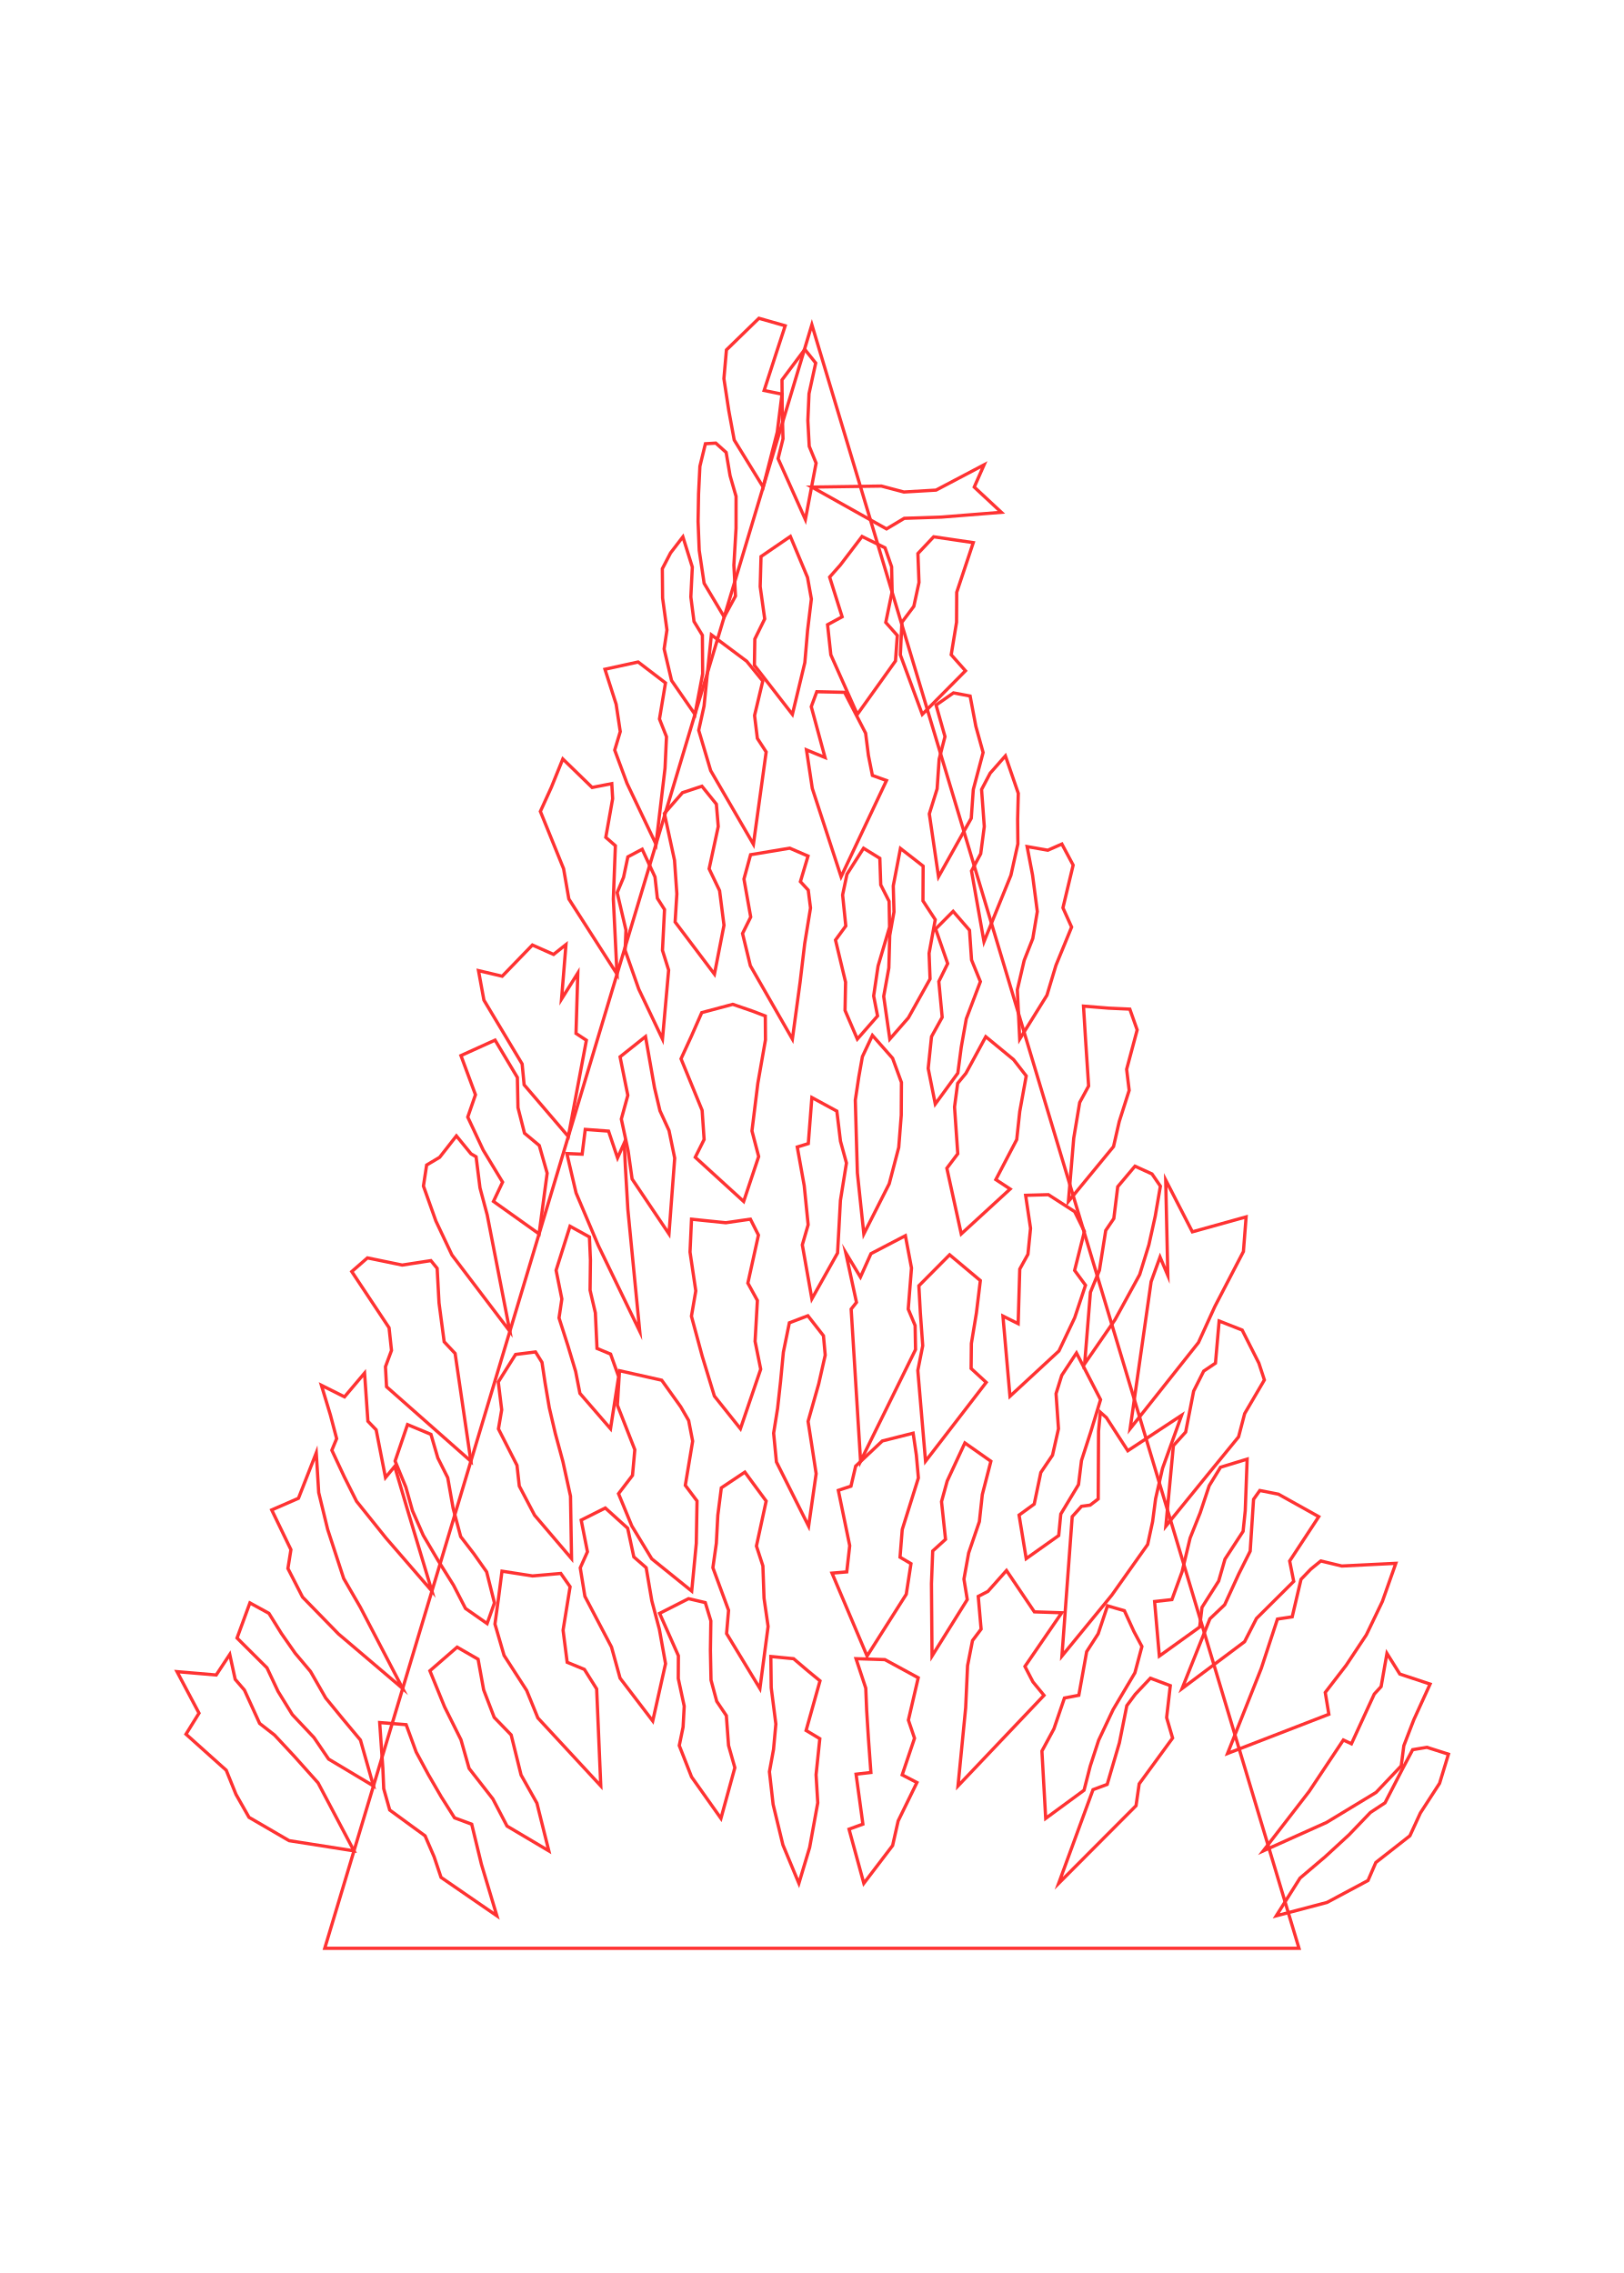
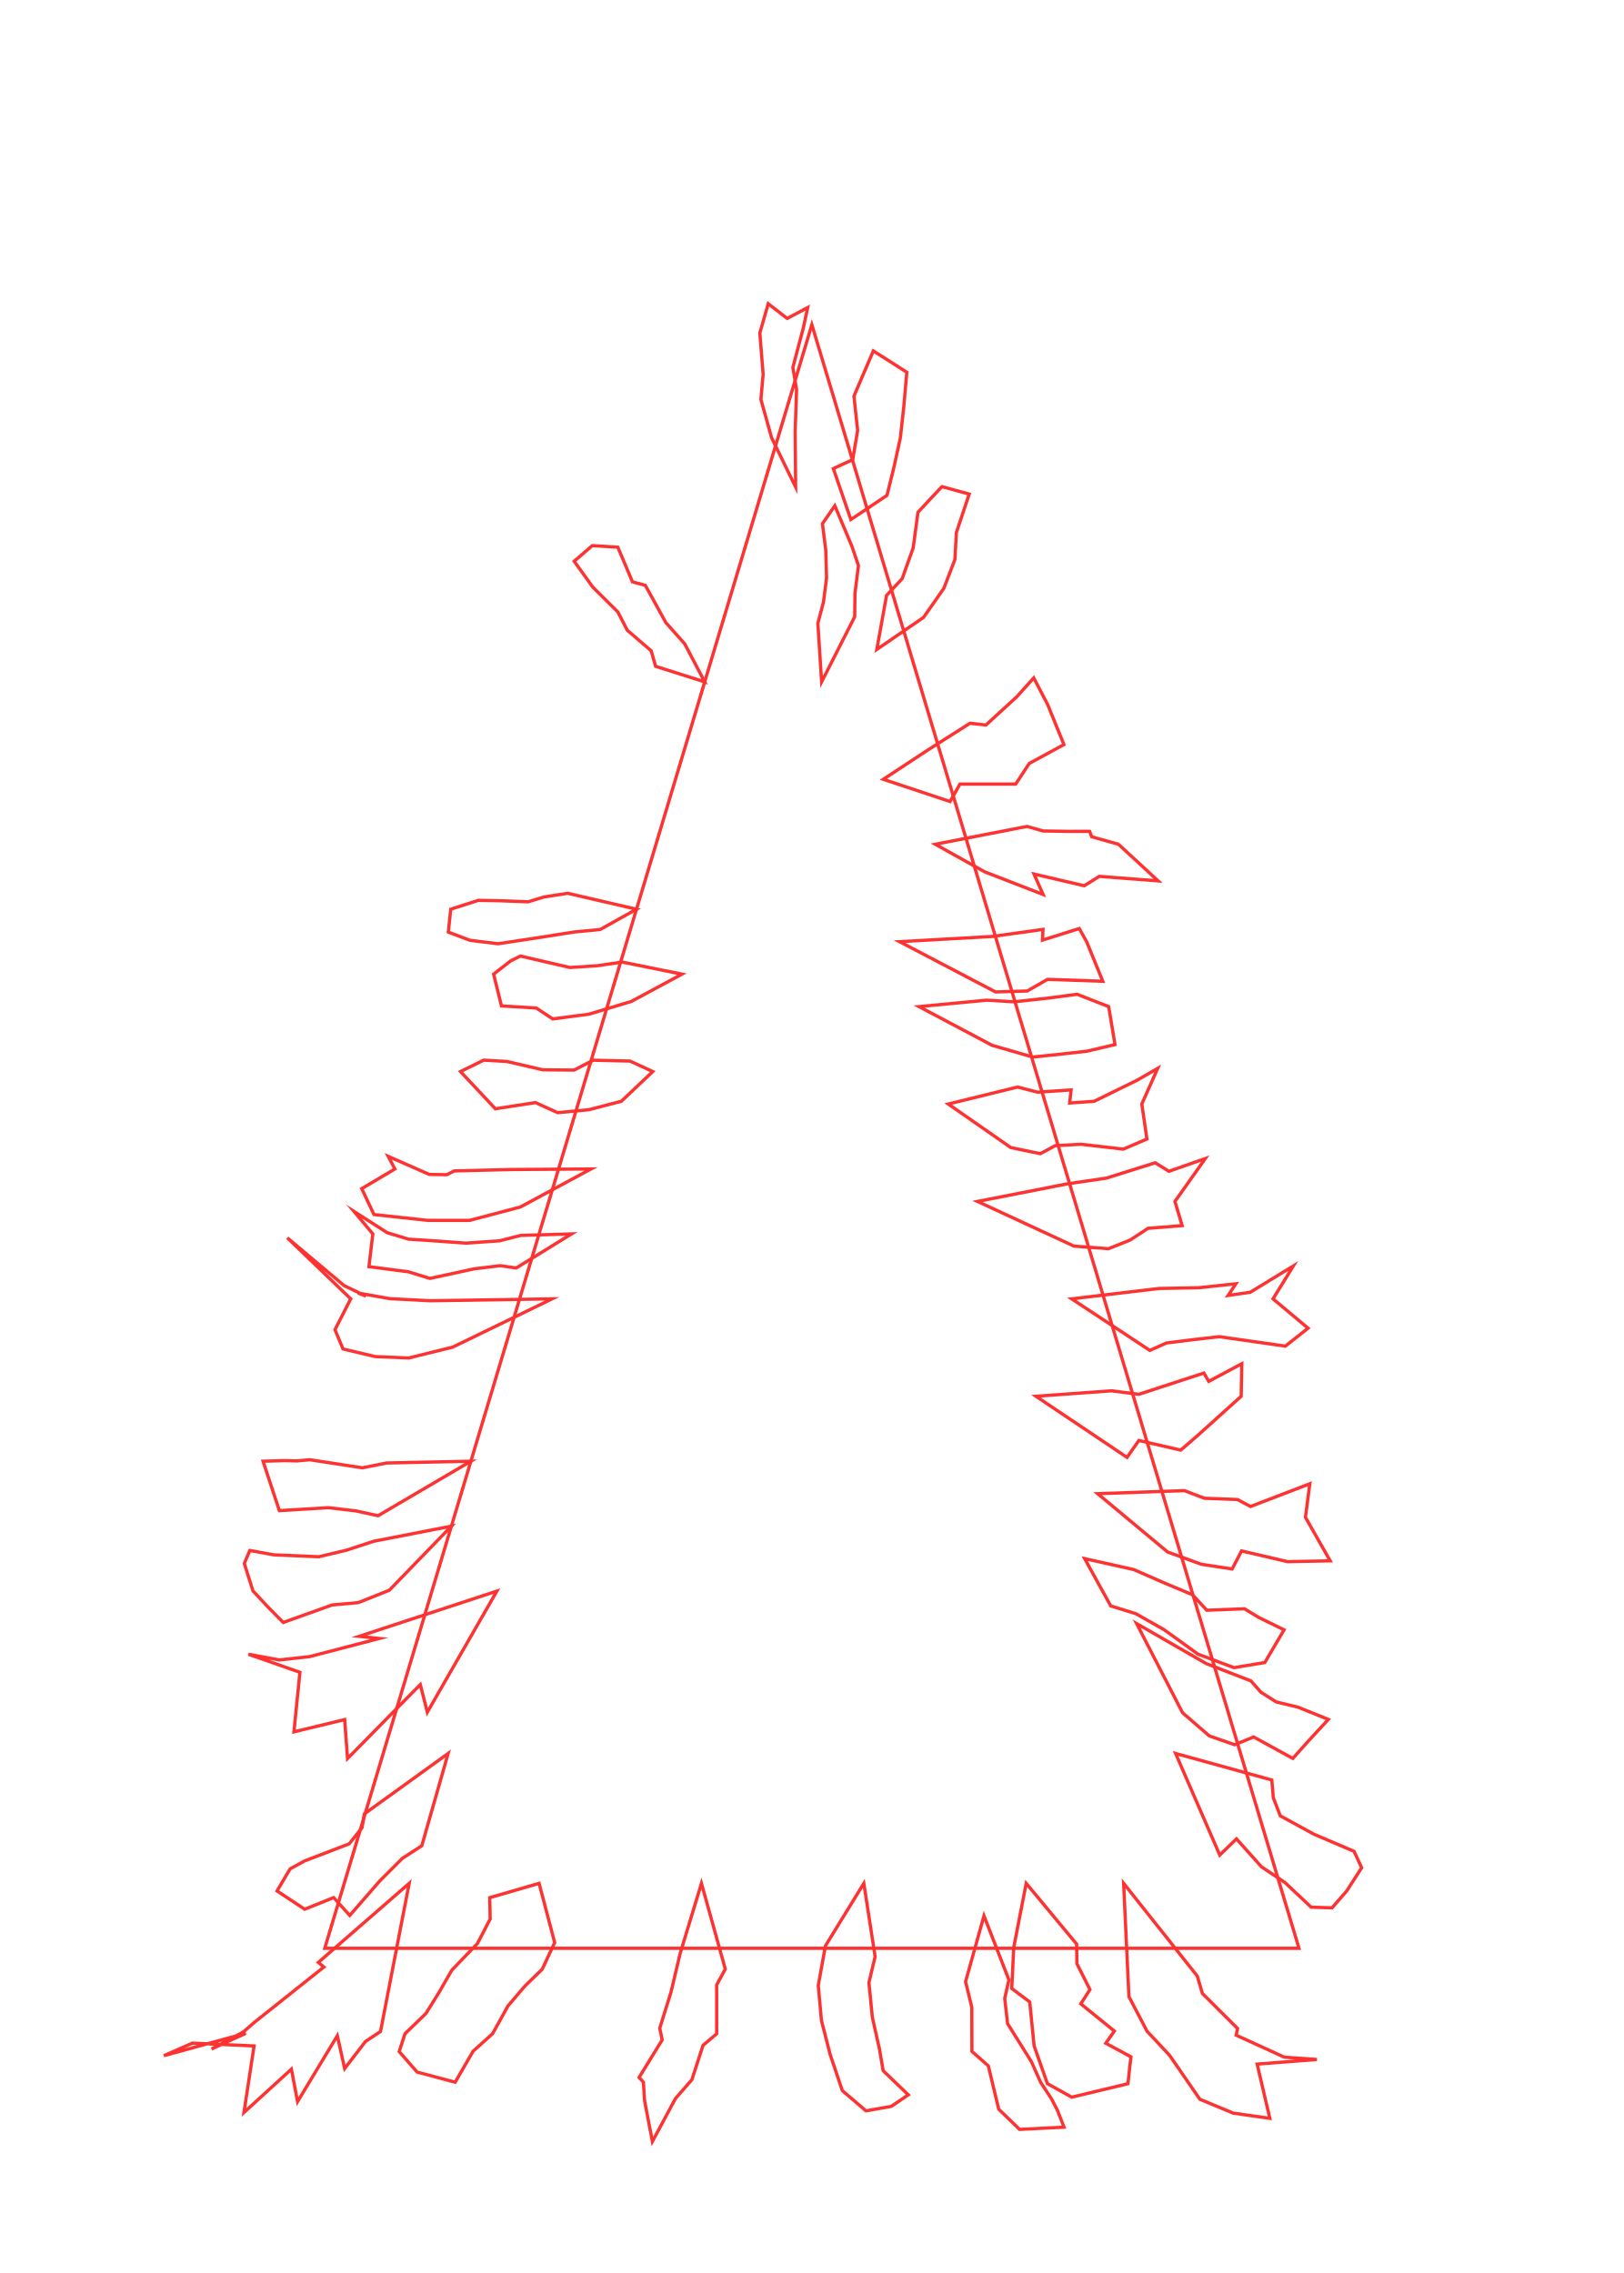
<svg xmlns="http://www.w3.org/2000/svg" style="fill-opacity:1; color-rendering:auto; color-interpolation:auto; text-rendering:auto; stroke:black; stroke-linecap:square; stroke-miterlimit:10; shape-rendering:auto; stroke-opacity:1; fill:black; stroke-dasharray:none; font-weight:normal; stroke-width:1; font-family:'Dialog'; font-style:normal; stroke-linejoin:miter; font-size:12px; stroke-dashoffset:0; image-rendering:auto;" width="500" height="700">
  <defs id="genericDefs" />
  <g>
    <g style="stroke-linecap:round; fill:rgb(255,50,50); stroke:rgb(255,50,50);">
      <path style="fill:none;" d="M250 100 L100 600 L400 600 Z" />
    </g>
    <g style="stroke-linecap:round; fill:rgb(255,50,50); stroke:rgb(255,50,50);">
-       <path style="fill:none;" d="M308.34 157.769 L289.916 159.242 L278.446 159.623 L272.99 162.883 L250 150 L271.401 149.69 L278.335 151.522 L288.238 150.936 L303.031 143.139 L300 150 Z" />
-       <path style="fill:none;" d="M241.785 100.328 L239.147 108.381 L235.299 120.254 L240.798 121.383 L239.338 133.067 L235 150 L226.089 135.515 L224.419 126.47 L222.914 116.605 L223.69 107.761 L233.7 98.016 Z" />
-       <path style="fill:none;" d="M251.177 111.799 L249.122 121.223 L248.765 129.517 L249.188 137.445 L251.302 142.615 L248 160 L239.598 141.241 L241.114 135.111 L240.871 126.421 L240.8 117.004 L247.822 107.6 Z" />
-       <path style="fill:none;" d="M223.603 139.331 L224.815 146.509 L226.657 152.872 L226.651 162.688 L225.984 174.054 L226.477 183.563 L223 190 L216.819 179.633 L215.311 169.492 L214.961 160.572 L215.111 152.046 L215.523 143.589 L217.214 136.653 L220.419 136.462 Z" />
-       <path style="fill:none;" d="M213.188 174.643 L212.731 183.842 L213.703 191.385 L216.285 195.624 L216.374 207.492 L214 220 L206.793 209.573 L204.505 199.859 L205.374 194.011 L204.034 184.172 L203.949 175.155 L206.488 170.278 L210.286 165.326 Z" />
-       <path style="fill:none;" d="M248.66 177.827 L249.848 184.467 L248.684 194.105 L247.835 204.048 L244 220 L232.299 204.881 L232.432 196.797 L235.476 190.601 L234.087 180.652 L234.341 171.393 L243.38 165.203 Z" />
-       <path style="fill:none;" d="M272.525 168.705 L274.554 174.556 L274.715 182.187 L272.753 191.679 L276.31 195.708 L275.749 203.55 L264 220 L255.839 201.662 L254.834 192.386 L259.317 189.954 L255.472 177.719 L258.742 174.036 L265.447 165.219 Z" />
-       <path style="fill:none;" d="M299.701 167.113 L294.603 182.409 L294.552 191.632 L292.907 201.641 L297.293 206.582 L284 220 L277.248 201.683 L277.723 191.632 L281.396 186.732 L282.988 179.37 L282.652 170.464 L287.508 165.312 Z" />
-       <path style="fill:none;" d="M204.924 210.315 L203.071 221.426 L205.232 226.891 L204.784 236.569 L202 260 L193.074 241.248 L189.286 231.003 L190.998 225.311 L189.729 216.874 L186.282 206.11 L196.501 203.869 Z" />
-       <path style="fill:none;" d="M234.882 209.731 L232.353 220.338 L233.215 227.393 L235.925 231.577 L232 260 L218.836 237.315 L215.154 224.901 L216.799 217.444 L217.79 207.735 L219.052 195.508 L229.93 203.638 Z" />
-       <path style="fill:none;" d="M266.552 225.808 L267.413 232.65 L268.639 238.804 L272.978 240.37 L259 270 L250.134 242.816 L248.34 230.938 L254.053 233.288 L249.812 217.627 L251.514 213.024 L260.065 213.21 Z" />
-       <path style="fill:none;" d="M298.731 214.352 L300.493 223.68 L302.73 231.746 L299.709 243.137 L299.081 252.001 L289 270 L286.165 250.637 L288.573 242.924 L289.196 233.772 L290.989 226.849 L288.241 217.138 L293.6 213.387 Z" />
-       <path style="fill:none;" d="M313.565 244.323 L313.361 252.352 L313.437 259.89 L311.291 269.546 L303 290 L299.155 268.227 L301.993 262.917 L303.091 254.546 L302.254 243.145 L304.901 238.117 L309.593 232.779 Z" />
-       <path style="fill:none;" d="M188.386 241.332 L188.656 245.96 L186.542 257.872 L189.494 260.448 L188.864 276.873 L190 300 L175.162 276.841 L173.552 267.541 L166.4 249.888 L169.761 242.506 L173.31 233.733 L182.334 242.509 Z" />
-       <path style="fill:none;" d="M220.592 247.646 L221.174 254.526 L218.363 267.561 L221.582 274.289 L222.939 284.941 L220 300 L207.89 283.935 L208.424 275.264 L207.702 264.932 L204.588 250.514 L210.154 244.112 L216.142 242.129 Z" />
-       <path style="fill:none;" d="M201.693 270.07 L202.418 276.622 L204.626 280.106 L203.994 292.668 L205.896 298.752 L204 320 L196.688 304.605 L192.494 292.673 L192.747 286.43 L190.05 274.897 L192.015 270.175 L193.339 263.878 L197.745 261.534 Z" />
-       <path style="fill:none;" d="M248.82 263.635 L246.471 271.504 L248.888 274.13 L249.583 279.615 L247.789 290.601 L246.383 302.427 L244 320 L231.053 297.398 L228.65 287.481 L231.167 282.413 L229.086 270.712 L231.126 263.223 L243.18 261.206 Z" />
-       <path style="fill:none;" d="M270.929 264.333 L271.208 272.508 L273.782 277.575 L273.927 285.502 L270.385 297.503 L269.025 306.711 L270.227 312.877 L264 320 L260.211 311.165 L260.377 302.457 L257.277 289.499 L260.446 285.164 L259.467 275.603 L260.808 269.227 L265.913 261.231 Z" />
-       <path style="fill:none;" d="M284.266 266.734 L284.209 277.423 L287.991 283.217 L286.093 293.578 L286.395 301.474 L279.721 313.441 L274 320 L272.116 306.844 L273.703 298.084 L273.978 288.111 L275.285 280.831 L275.062 272.817 L277.277 261.291 Z" />
-       <path style="fill:none;" d="M326.988 259.929 L330.456 266.423 L327.31 279.579 L329.981 285.503 L325.159 297.281 L322.387 306.491 L314 320 L313.27 304.816 L315.38 295.749 L318.031 289.025 L319.419 280.716 L317.959 269.521 L316.277 260.712 L322.656 261.841 Z" />
-       <path style="fill:none;" d="M298.545 286.479 L299.166 295.616 L301.889 302.305 L297.55 313.757 L296.002 322.467 L294.946 330.474 L288 340 L285.819 329.043 L286.843 319.239 L290.13 313.281 L289.092 302.269 L291.82 296.75 L288.108 286.077 L293.5 280.654 Z" />
-       <path style="fill:none;" d="M170.463 293.928 L174.28 290.89 L172.914 307.674 L177.926 299.668 L177.369 318.255 L180.568 320.372 L175 350 L161.394 334.078 L160.785 327.668 L149.009 308.001 L147.341 298.915 L154.645 300.64 L163.943 291.028 Z" />
-       <path style="fill:none;" d="M231.738 311.389 L235.66 312.886 L235.712 320.23 L233.36 333.622 L231.552 348.274 L233.618 356.165 L229 370 L214.091 356.392 L216.817 350.927 L216.208 341.945 L209.709 326.068 L212.886 319.14 L216.093 311.845 L225.645 309.293 Z" />
-       <path style="fill:none;" d="M347.908 310.775 L350.172 317.176 L346.926 329.307 L347.708 335.786 L344.653 345.382 L342.891 353.097 L329 370 L330.634 350.518 L332.473 339.518 L335.219 334.455 L334.22 319.251 L333.642 309.848 L341.375 310.473 Z" />
-       <path style="fill:none;" d="M159.316 331.828 L159.504 341.123 L161.508 348.979 L166.066 352.779 L168.487 361.292 L166 380 L151.955 369.99 L154.761 364.05 L148.791 354.186 L144.033 344.023 L146.412 337.141 L141.937 325.079 L152.451 320.319 Z" />
-       <path style="fill:none;" d="M201.539 334.957 L203.221 342.074 L206.018 348.182 L207.76 356.661 L206 380 L194.644 363.093 L193.424 354.419 L191.323 344.627 L193.327 337.326 L190.939 325.469 L198.773 319.228 Z" />
-       <path style="fill:none;" d="M274.863 325.907 L277.581 333.347 L277.526 343.44 L276.75 353.357 L273.821 364.55 L266 380 L264.014 361.207 L263.667 349.228 L263.376 338.803 L264.438 331.718 L265.559 325.409 L268.644 318.857 Z" />
-       <path style="fill:none;" d="M312.106 326.319 L316.008 331.345 L314.011 342.314 L313.086 350.941 L306.647 363.276 L311.057 366.175 L296 380 L291.565 359.776 L294.927 355.31 L293.929 340.914 L294.894 333.628 L297.437 330.538 L303.55 319.267 Z" />
-       <path style="fill:none;" d="M257.69 342.188 L258.811 351.444 L260.648 358.164 L258.796 369.677 L258.342 378.097 L257.908 385.888 L250 400 L247.059 383.37 L248.855 377.183 L247.647 365.166 L245.503 353.236 L248.902 352.188 L250 338 Z" />
-       <path style="fill:none;" d="M145.029 355.32 L146.602 356.245 L147.806 365.833 L150.021 374.134 L157 410 L139.163 386.483 L134.225 376.036 L130.389 365.262 L131.374 358.788 L135.378 356.414 L140.536 349.811 Z" />
-       <path style="fill:none;" d="M190.166 356.591 L192.22 351.993 L192.579 359.433 L193.339 372.464 L197 410 L184.242 383.587 L177.391 367.388 L174.554 355.244 L179.261 355.451 L180.22 347.814 L187.389 348.345 Z" />
-       <path style="fill:none;" d="M354.737 361.535 L357.321 365.3 L355.731 374.537 L353.778 383.36 L350.948 392.52 L343.314 406.48 L334 420 L335.774 397.969 L338.545 391.208 L340.487 378.94 L342.978 375.26 L344.186 365.457 L349.491 359.141 Z" />
-       <path style="fill:none;" d="M330.925 373.139 L333.922 379.235 L330.908 391.24 L334.262 395.804 L330.93 405.817 L326.078 416.05 L311 430 L308.832 405.297 L313.527 407.646 L314.016 390.832 L316.533 386.279 L317.337 378.282 L315.822 368.111 L322.834 367.918 Z" />
-       <path style="fill:none;" d="M181.508 380.943 L181.815 388.037 L181.704 397.34 L183.33 404.306 L183.837 415.268 L188.026 417.011 L190.494 423.942 L188 440 L178.574 429.102 L177.258 422.348 L174.902 414.506 L172.141 405.879 L173.013 400.032 L171.236 391.206 L175.527 377.635 Z" />
-       <path style="fill:none;" d="M231.074 375.456 L233.55 380.365 L230.29 395.153 L233.225 400.502 L232.513 413.077 L234.243 421.663 L228 440 L219.982 429.94 L216.24 417.671 L212.915 405.341 L214.256 397.542 L212.48 385.595 L212.94 375.472 L223.498 376.56 Z" />
-       <path style="fill:none;" d="M383.717 374.752 L382.886 385.427 L374.086 402.365 L369.045 413.45 L348 440 L354.469 394.698 L357.212 387.123 L359.608 392.781 L358.955 363.398 L367.171 379.358 Z" />
-       <path style="fill:none;" d="M132.685 388.226 L134.613 390.602 L135.192 401.28 L136.773 413.217 L140.144 416.815 L145 450 L119.029 427.069 L118.695 420.902 L120.554 415.878 L119.805 408.898 L108.321 391.597 L113.147 387.385 L123.858 389.593 Z" />
-       <path style="fill:none;" d="M278.797 380.549 L280.677 390.505 L279.672 403.162 L281.789 408.21 L281.928 415.604 L265 450 L262.096 403.158 L263.737 401.084 L260.433 385.801 L264.956 393.298 L268.196 386.08 Z" />
-       <path style="fill:none;" d="M301.877 394.37 L300.66 404.4 L299.113 413.76 L299.037 421.444 L303.683 425.723 L285 450 L282.625 422.034 L284.139 414.428 L283.404 404.308 L282.949 395.976 L292.416 386.431 Z" />
-       <path style="fill:none;" d="M253.572 411.365 L254.108 417.341 L252.107 426.181 L248.833 437.744 L250.056 445.613 L251.316 453.841 L249 470 L239.086 450.224 L238.224 441.359 L239.444 433.741 L240.357 425.461 L241.226 416.409 L243.066 407.383 L248.769 405.2 Z" />
-       <path style="fill:none;" d="M387.648 419.799 L389.342 424.97 L383.27 435.333 L381.395 442.5 L371.723 454.335 L359 470 L361.324 445.215 L365.1 441.026 L367.559 428.407 L370.652 422.25 L374.28 419.8 L375.412 406.82 L382.507 409.614 Z" />
-       <path style="fill:none;" d="M164.899 416.344 L166.897 419.558 L167.86 425.958 L169.145 433.533 L171.011 441.519 L173.326 450.056 L175.676 460.772 L176 480 L164.618 466.632 L159.905 457.644 L159.199 451.271 L153.486 440.052 L154.489 434.173 L153.441 425.597 L158.766 417.119 Z" />
-       <path style="fill:none;" d="M338.897 431.044 L335.896 440.909 L333.019 449.8 L332.111 457.202 L326.65 466.268 L326.011 472.888 L316 480 L313.805 466.594 L318.467 463.205 L320.501 453.472 L324.103 448.145 L325.941 440.002 L325.189 429.2 L326.944 423.558 L331.482 416.665 Z" />
-       <path style="fill:none;" d="M112.261 422.854 L113.291 437.691 L115.831 440.339 L118.703 455.038 L121.534 451.594 L125.316 464.417 L133 490 L118.857 473.655 L109.792 462.346 L106 454.776 L102.185 446.615 L103.663 443.046 L101.745 435.772 L98.973 426.619 L106.08 430.178 Z" />
-       <path style="fill:none;" d="M209.621 433.243 L212.057 437.464 L213.289 443.824 L211.027 457.427 L214.637 462.252 L214.412 475.305 L213 490 L200.691 480.058 L194.54 469.908 L190.462 459.998 L194.77 454.357 L195.478 446.453 L190.11 432.731 L190.763 422.13 L203.758 425.054 Z" />
-       <path style="fill:none;" d="M132.705 441.728 L134.82 449.003 L137.871 455.08 L139.531 464.494 L141.859 473.225 L145.898 478.476 L149.851 484.084 L152.255 493.631 L150 500 L143.344 495.351 L139.655 488.188 L134.899 480.575 L130.332 472.828 L127.023 465.281 L124.975 457.995 L121.666 449.94 L125.488 438.721 Z" />
-       <path style="fill:none;" d="M281.186 441.366 L282.171 448.081 L282.802 455.149 L277.824 471.047 L277.151 479.564 L280.517 481.547 L279.064 490.976 L267 510 L256.203 484.465 L260.744 484.087 L261.655 476.014 L258.148 458.97 L262.041 457.681 L263.484 451.509 L271.692 443.766 Z" />
-       <path style="fill:none;" d="M305.125 450.014 L302.482 460.281 L301.581 468.595 L298.28 478.253 L296.826 486.305 L297.853 492.605 L287 510 L286.824 487.708 L287.212 477.644 L291.157 474.058 L289.922 462.45 L291.668 456.106 L297.117 444.375 Z" />
-       <path style="fill:none;" d="M363.861 435.847 L357.977 452.21 L355.842 461.558 L354.921 468.601 L353.403 475.638 L342.372 491.225 L327 510 L330.168 467.066 L333.034 463.888 L335.686 463.528 L338.178 461.615 L338.278 440.712 L338.832 434.916 L340.69 436.573 L347.285 446.774 Z" />
-       <path style="fill:none;" d="M383.445 465.272 L382.787 471.592 L377.207 480.154 L375.272 486.897 L370.13 495.001 L369.417 501.071 L357 510 L355.535 493.209 L360.872 492.619 L363.992 484.057 L366.474 473.65 L369.579 465.886 L372.35 457.548 L375.839 451.855 L384.038 449.354 Z" />
-       <path style="fill:none;" d="M97.39 447.413 L98.141 459.667 L100.898 471.004 L105.831 486.116 L110.941 494.94 L124 520 L104.245 503.209 L93.159 491.834 L88.659 483.041 L89.584 477.24 L83.669 465.005 L91.906 461.415 Z" />
-       <path style="fill:none;" d="M235.927 462.281 L232.928 476.127 L234.919 482.243 L235.268 492.179 L236.523 500.88 L234 520 L223.737 503.079 L224.35 495.918 L219.519 482.801 L220.584 475.283 L221.038 466.645 L222.121 458.198 L229.364 453.361 Z" />
-       <path style="fill:none;" d="M406.084 467.081 L397.13 480.731 L398.375 487.007 L386.909 498.419 L383.241 505.585 L364 520 L372.562 498.539 L377.116 494.2 L381.443 484.743 L384.969 477.708 L386.01 461.741 L387.939 459.019 L393.666 460.149 Z" />
-       <path style="fill:none;" d="M193.278 470.635 L195.173 479.47 L198.973 482.788 L200.715 492.993 L203.039 501.773 L204.944 512.347 L201 530 L190.942 516.818 L188.301 507.232 L180.102 491.613 L178.677 482.843 L180.895 477.885 L178.966 468.133 L186.391 464.407 Z" />
-       <path style="fill:none;" d="M429.816 481.447 L425.667 493.21 L420.739 503.474 L414.545 512.821 L408.085 521.217 L409.198 527.93 L378 540 L388.383 513.812 L393.366 498.611 L397.908 497.929 L400.623 486.371 L403.65 483.224 L406.719 480.722 L413.183 482.277 Z" />
-       <path style="fill:none;" d="M82.814 496.851 L86.646 503.039 L90.9 509.139 L95.619 514.753 L100.29 522.919 L105.548 529.344 L110.99 535.872 L115 550 L101.183 541.733 L96.674 535.094 L90.013 528.026 L85.612 520.878 L82.211 513.631 L72.992 504.449 L76.956 493.638 Z" />
-       <path style="fill:none;" d="M172.684 484.562 L175.55 488.661 L173.388 502.038 L174.652 511.924 L179.951 514.113 L183.731 520.134 L185 550 L165.627 529.065 L162.186 520.611 L155.22 509.808 L152.411 500.15 L153.499 492.228 L154.575 483.863 L163.982 485.33 Z" />
-       <path style="fill:none;" d="M318.513 496.393 L326.938 496.672 L315.606 513.198 L318.068 517.957 L321.478 522.104 L295 550 L297.359 525.912 L297.942 512.975 L299.462 505.236 L302.115 501.706 L301.234 491.632 L304.208 490.094 L309.927 483.659 Z" />
-       <path style="fill:none;" d="M217.179 493.541 L218.892 499.183 L218.76 508.268 L218.94 517.39 L220.707 523.955 L223.667 528.358 L224.345 537.547 L226.282 544.38 L222 560 L212.952 547.225 L209.166 537.569 L210.342 531.887 L210.691 525.438 L208.862 516.931 L208.897 509.907 L203.113 496.856 L212.028 492.331 Z" />
-       <path style="fill:none;" d="M349.183 502.481 L351.632 507.055 L349.469 515.171 L342.762 526.489 L338.306 535.933 L335.709 543.915 L333.812 551.322 L322 560 L320.839 539.269 L324.531 532.431 L327.774 522.928 L332.202 522.08 L334.618 508.647 L338.164 503.135 L341.034 494.538 L346.238 496.038 Z" />
-       <path style="fill:none;" d="M70.753 509.504 L72.421 517.168 L75.264 520.475 L79.948 530.752 L84.52 534.313 L90.562 540.803 L97.944 549.059 L109 570 L89.026 566.856 L76.676 559.672 L72.667 552.604 L69.671 545.18 L57.271 534.063 L61.284 527.591 L54.507 514.804 L66.574 515.839 Z" />
-       <path style="fill:none;" d="M147.222 510.983 L148.925 520.392 L152.182 528.894 L157.408 534.295 L160.453 546.63 L165.329 555.301 L169 570 L156.129 562.364 L151.778 554.019 L144.454 544.617 L141.953 535.796 L136.886 525.628 L132.381 514.545 L140.767 507.26 Z" />
-       <path style="fill:none;" d="M440.37 518.636 L435.336 529.663 L432.276 537.623 L431.486 543.824 L423.735 552.001 L408.489 561.245 L389 570 L403.114 551.71 L413.66 535.852 L416.147 537.023 L423.18 521.71 L425.288 519.406 L427.082 509.181 L431.05 515.546 Z" />
-       <path style="fill:none;" d="M248.754 514.552 L252.505 517.64 L248.222 532.92 L252.447 535.448 L251.295 546.555 L251.813 555.2 L249.318 568.934 L246 580 L241.081 568.157 L238.07 555.703 L236.93 545.628 L238.197 538.733 L238.91 530.931 L237.484 519.756 L237.362 510.143 L244.372 510.819 Z" />
-       <path style="fill:none;" d="M282.753 516.694 L279.722 529.734 L281.612 535.316 L277.808 546.596 L282.347 548.953 L276.57 560.779 L274.869 568.343 L266 580 L261.444 563.322 L265.714 561.765 L263.608 546.385 L268.178 545.855 L267.423 535.455 L266.88 526.87 L266.598 519.895 L263.595 510.814 L272.484 511.104 Z" />
-       <path style="fill:none;" d="M360.372 519.122 L359.24 528.965 L361.08 535.257 L350.791 549.358 L349.824 556.088 L326 580 L336.575 551.145 L340.938 549.525 L344.698 536.724 L346.985 525.272 L349.594 521.763 L354.243 516.826 Z" />
-       <path style="fill:none;" d="M125.069 531.133 L128.148 539.555 L131.894 546.492 L135.836 553.295 L139.972 559.831 L145.255 561.788 L148.25 574.149 L153 590 L135.81 578.168 L133.685 571.843 L130.893 565.37 L120.007 557.418 L118.159 550.853 L117.893 544.577 L116.918 530.483 Z" />
-       <path style="fill:none;" d="M446.025 540.225 L443.294 549.189 L437.374 558.34 L434.156 565.351 L423.655 573.585 L421.255 579.126 L408.625 585.884 L393 590 L400.32 578.388 L408.083 571.794 L415.401 565.057 L421.99 558.178 L426.489 555.209 L431.897 544.711 L435.007 538.838 L439.38 538.106 Z" />
+       <path style="fill:none;" d="M248.723 94.714 L247.359 101.029 L244.149 113.153 L245.287 119.958 L244.87 132.687 L245 150 L237.607 134.839 L234.304 123.009 L234.996 115.253 L233.973 102.571 L236.56 93.534 L242.403 98.065 Z" />
+       <path style="fill:none;" d="M279.233 114.637 L278.296 125.361 L277.245 134.872 L275.233 144.063 L273.131 152.554 L262 160 L256.608 144.3 L262.577 141.543 L264.097 132.575 L262.953 121.999 L268.925 108.06 Z" />
+       <path style="fill:none;" d="M298.453 152.164 L294.497 164.007 L294.05 172.302 L290.63 181.209 L284.379 190.141 L270 200 L273.002 183.357 L277.811 178.206 L281.203 168.714 L282.664 157.772 L285.924 154.263 L290.055 149.862 Z" />
+       <path style="fill:none;" d="M190.244 168.513 L194.761 179.197 L198.707 180.252 L205.043 191.754 L210.849 198.284 L217 210 L201.879 205.198 L200.522 200.433 L193.172 194.1 L190.247 188.457 L182.548 180.817 L176.803 172.846 L182.381 168.037 Z" />
+       <path style="fill:none;" d="M262.33 168.243 L264.339 174.168 L263.274 182.738 L263.185 189.948 L253 210 L251.845 191.949 L253.579 185.369 L254.522 177.961 L254.295 169.606 L253.255 161.289 L257.069 155.752 Z" />
+       <path style="fill:none;" d="M327.615 229.301 L316.932 235.119 L312.763 241.472 L295.592 241.476 L292.554 246.839 L272 240 L285.671 230.998 L298.71 222.73 L303.59 223.287 L313.099 214.58 L318.317 208.767 L322.616 216.993 Z" />
+       <path style="fill:none;" d="M356.627 271.284 L338.514 269.884 L333.868 272.775 L318.388 269.166 L321.208 275.473 L303.199 268.484 L288 260 L316.264 254.509 L321.19 255.904 L329.21 256.039 L335.546 256.027 L336.178 257.695 L344.4 260 Z" />
+       <path style="fill:none;" d="M147.299 277.281 L153.693 277.389 L162.64 277.728 L167.47 276.235 L174.804 275.101 L196 280 L184.8 286.256 L176.881 287.009 L166.331 288.673 L153.358 290.641 L144.737 289.586 L138.054 287.056 L138.8 280 Z" />
+       <path style="fill:none;" d="M339.591 302.199 L322.586 301.599 L316.312 305.189 L306.557 305.479 L277 290 L305.468 288.404 L321.175 286.227 L321.01 289.521 L332.341 285.954 L334.6 290 Z" />
+       <path style="fill:none;" d="M157.254 295.909 L160.255 294.427 L175.478 297.951 L183.778 297.422 L191.616 296.285 L210 300 L194.375 308.42 L181.336 312.332 L170.205 313.793 L165.116 310.428 L154.419 309.796 L152 300 Z" />
+       <path style="fill:none;" d="M343.341 321.699 L334.658 323.737 L325.859 324.724 L318.024 325.533 L305.514 321.925 L283 310 L303.795 308.016 L312.3 308.519 L323.056 307.345 L331.646 306.194 L341.4 310 Z" />
+       <path style="fill:none;" d="M148.965 326.483 L156.123 326.899 L167.177 329.469 L176.801 329.543 L182.645 326.509 L193.982 326.765 L201 330 L191.333 339.151 L181.295 341.762 L171.723 342.66 L164.869 339.557 L152.541 341.463 L141.8 330 Z" />
+       <path style="fill:none;" d="M353.174 350.782 L345.904 353.888 L332.86 352.388 L324.925 352.825 L320.356 355.296 L311.259 353.413 L292 340 L313.346 334.77 L319.527 336.353 L329.819 335.653 L329.392 339.69 L336.935 339.153 L350.205 332.638 L356.495 329.013 L351.6 340 Z" />
+       <path style="fill:none;" d="M119.542 356.116 L132.193 361.679 L137.602 361.764 L139.863 360.601 L157.449 360.172 L182 360 L160.222 371.714 L144.597 375.839 L131.724 375.834 L115.161 374.036 L111.387 366.06 L121.6 360 Z" />
+       <path style="fill:none;" d="M364.022 377.441 L353.518 378.275 L348 381.891 L341.347 384.553 L330.725 383.764 L301 370 L328.513 364.607 L340.721 362.811 L355.721 358.094 L359.938 360.718 L371.144 356.792 L361.8 370 Z" />
+       <path style="fill:none;" d="M109.015 373.087 L119.253 379.637 L125.857 381.623 L130.774 381.925 L143.46 382.84 L153.836 382.126 L160.298 380.471 L176 380 L158.955 390.495 L154.039 389.783 L145.941 390.762 L132.394 393.706 L125.76 391.667 L113.609 390.086 L114.8 380 Z" />
+       <path style="fill:none;" d="M88.468 381.201 L105.993 395.94 L112.68 399.154 L110.238 398.204 L120.092 399.948 L132.504 400.589 L170 400 L139.39 414.872 L125.877 418.212 L115.566 417.784 L105.62 415.432 L103.146 409.487 L108 400 Z" />
+       <path style="fill:none;" d="M402.788 409.031 L395.802 414.559 L375.448 411.646 L366.758 412.637 L359.189 413.594 L354.072 415.871 L330 400 L356.913 396.801 L369.18 396.576 L380.571 395.348 L378.173 398.95 L384.979 397.976 L398.267 389.854 L392 400 Z" />
+       <path style="fill:none;" d="M368.777 442.092 L363.594 446.579 L350.686 443.616 L347.049 448.825 L319 430 L342.263 428.319 L350.691 429.395 L370.709 422.85 L372.22 425.405 L382.38 419.973 L382.2 430 Z" />
+       <path style="fill:none;" d="M87.748 449.815 L91.425 449.908 L95.408 449.543 L111.577 452.034 L119.051 450.547 L145 450 L116.407 466.794 L109.629 465.31 L101.139 464.311 L86.024 465.216 L81 450 Z" />
+       <path style="fill:none;" d="M409.606 480.682 L396.51 480.933 L382.313 477.631 L379.41 483.188 L369.923 481.737 L359.541 477.959 L338 460 L364.705 459.057 L370.913 461.414 L381.053 461.795 L385.082 463.948 L403.334 456.94 L401.988 467.271 Z" />
+       <path style="fill:none;" d="M76.932 477.491 L84.315 478.834 L98.167 479.42 L106.609 477.426 L115.089 474.647 L139 470 L119.888 489.726 L110.355 493.544 L102.259 494.272 L87.216 499.663 L82.437 494.815 L77.902 489.96 L75.227 481.491 Z" />
+       <path style="fill:none;" d="M389.471 512.01 L379.959 513.572 L368.908 509.422 L358.457 501.886 L349.774 496.966 L342.031 494.561 L334 480 L349.092 483.364 L358.483 487.467 L367.196 491.127 L371.615 495.891 L383.206 495.444 L387.628 498.123 L395.402 501.929 Z" />
+       <path style="fill:none;" d="M76.508 509.447 L86.019 511.2 L95.348 510.175 L116.787 504.586 L110.586 503.933 L153 490 L131.588 527.295 L129.424 518.784 L107.015 541.56 L106.134 529.568 L90.514 533.342 L92.354 515.009 Z" />
+       <path style="fill:none;" d="M402.617 536.471 L398.095 541.531 L386.034 534.92 L380.193 537.317 L372.391 534.599 L364.141 527.449 L350 500 L371.439 512.328 L385.185 517.648 L388.277 521.143 L392.988 524.13 L399.732 525.758 L409.032 529.516 Z" />
+       <path style="fill:none;" d="M89.327 575.549 L93.821 573.084 L107.528 567.831 L111.489 562.866 L112.182 558.624 L138 540 L129.88 568.439 L123.894 572.299 L116.894 579.307 L107.707 589.884 L102.741 584.385 L93.837 587.97 L85.305 582.344 Z" />
+       <path style="fill:none;" d="M410.166 587.548 L403.727 587.335 L395.636 579.718 L388.45 574.913 L380.751 566.3 L375.605 571.288 L362 540 L391.627 548.18 L392.098 553.675 L394.248 559.218 L404.628 564.885 L416.963 570.144 L419.297 575.196 L414.695 582.344 Z" />
+       <path style="fill:none;" d="M59.261 629.201 L50.461 633.071 L75.699 626.173 L65.141 631.028 L74.943 625.756 L78.394 622.756 L99.726 605.769 L98.027 604.345 L126 580 L117.174 625.622 L112.536 628.711 L106.127 637.034 L103.879 626.922 L91.628 647.22 L89.731 637.223 L75.122 650.57 L78.237 630.074 Z" />
+       <path style="fill:none;" d="M122.92 631.814 L124.716 626.302 L131.144 620.087 L135.18 613.601 L139.129 606.734 L147.018 598.533 L150.939 590.978 L150.803 584.411 L166 580 L170.8 598.243 L166.967 606.451 L161.62 611.639 L156.415 617.758 L151.694 626.289 L145.694 631.683 L140.154 641.245 L128.444 638.122 Z" />
+       <path style="fill:none;" d="M198.113 641.213 L196.795 639.779 L203.908 628.201 L203.157 624.604 L206.618 613.524 L209.41 601.691 L216 580 L223.337 606.4 L220.68 611.28 L220.687 626.319 L216.487 629.89 L213.062 640.447 L207.987 646.283 L200.891 659.512 L198.49 646.948 Z" />
+       <path style="fill:none;" d="M266.662 650.062 L259.366 643.818 L255.624 632.671 L252.957 622.289 L251.969 611.455 L254.166 599.277 L266 580 L269.476 602.551 L267.571 610.566 L268.618 621.241 L270.782 630.876 L271.95 637.692 L279.68 645.133 L274.453 648.682 Z" />
+       <path style="fill:none;" d="M330.028 645.852 L322.525 641.682 L318.434 630.062 L317.086 616.533 L311.546 612.373 L312.166 599.725 L316 580 L331.53 598.708 L331.612 604.753 L335.628 612.703 L332.814 617.107 L343.147 625.495 L340.5 629.24 L348.241 633.418 L347.326 641.703 Z" />
+       <path style="fill:none;" d="M391.027 652.368 L379.727 650.765 L369.474 646.497 L360.152 632.972 L353.213 625.544 L347.63 614.897 L346 580 L368.668 608.54 L370.253 613.908 L381.089 624.715 L380.643 626.758 L395.462 633.528 L405.509 634.248 L387.108 635.667 Z" />
+       <path style="fill:none;" d="M313.972 655.776 L307.539 649.563 L304.337 636.217 L299.287 631.762 L299.251 618.184 L297.33 610.262 L303 590 L310.68 609.742 L309.382 615.417 L310.261 623.204 L317.572 634.873 L320.455 641.289 L323.796 646.371 L325.592 649.841 L327.642 655.092 Z" />
    </g>
  </g>
</svg>
